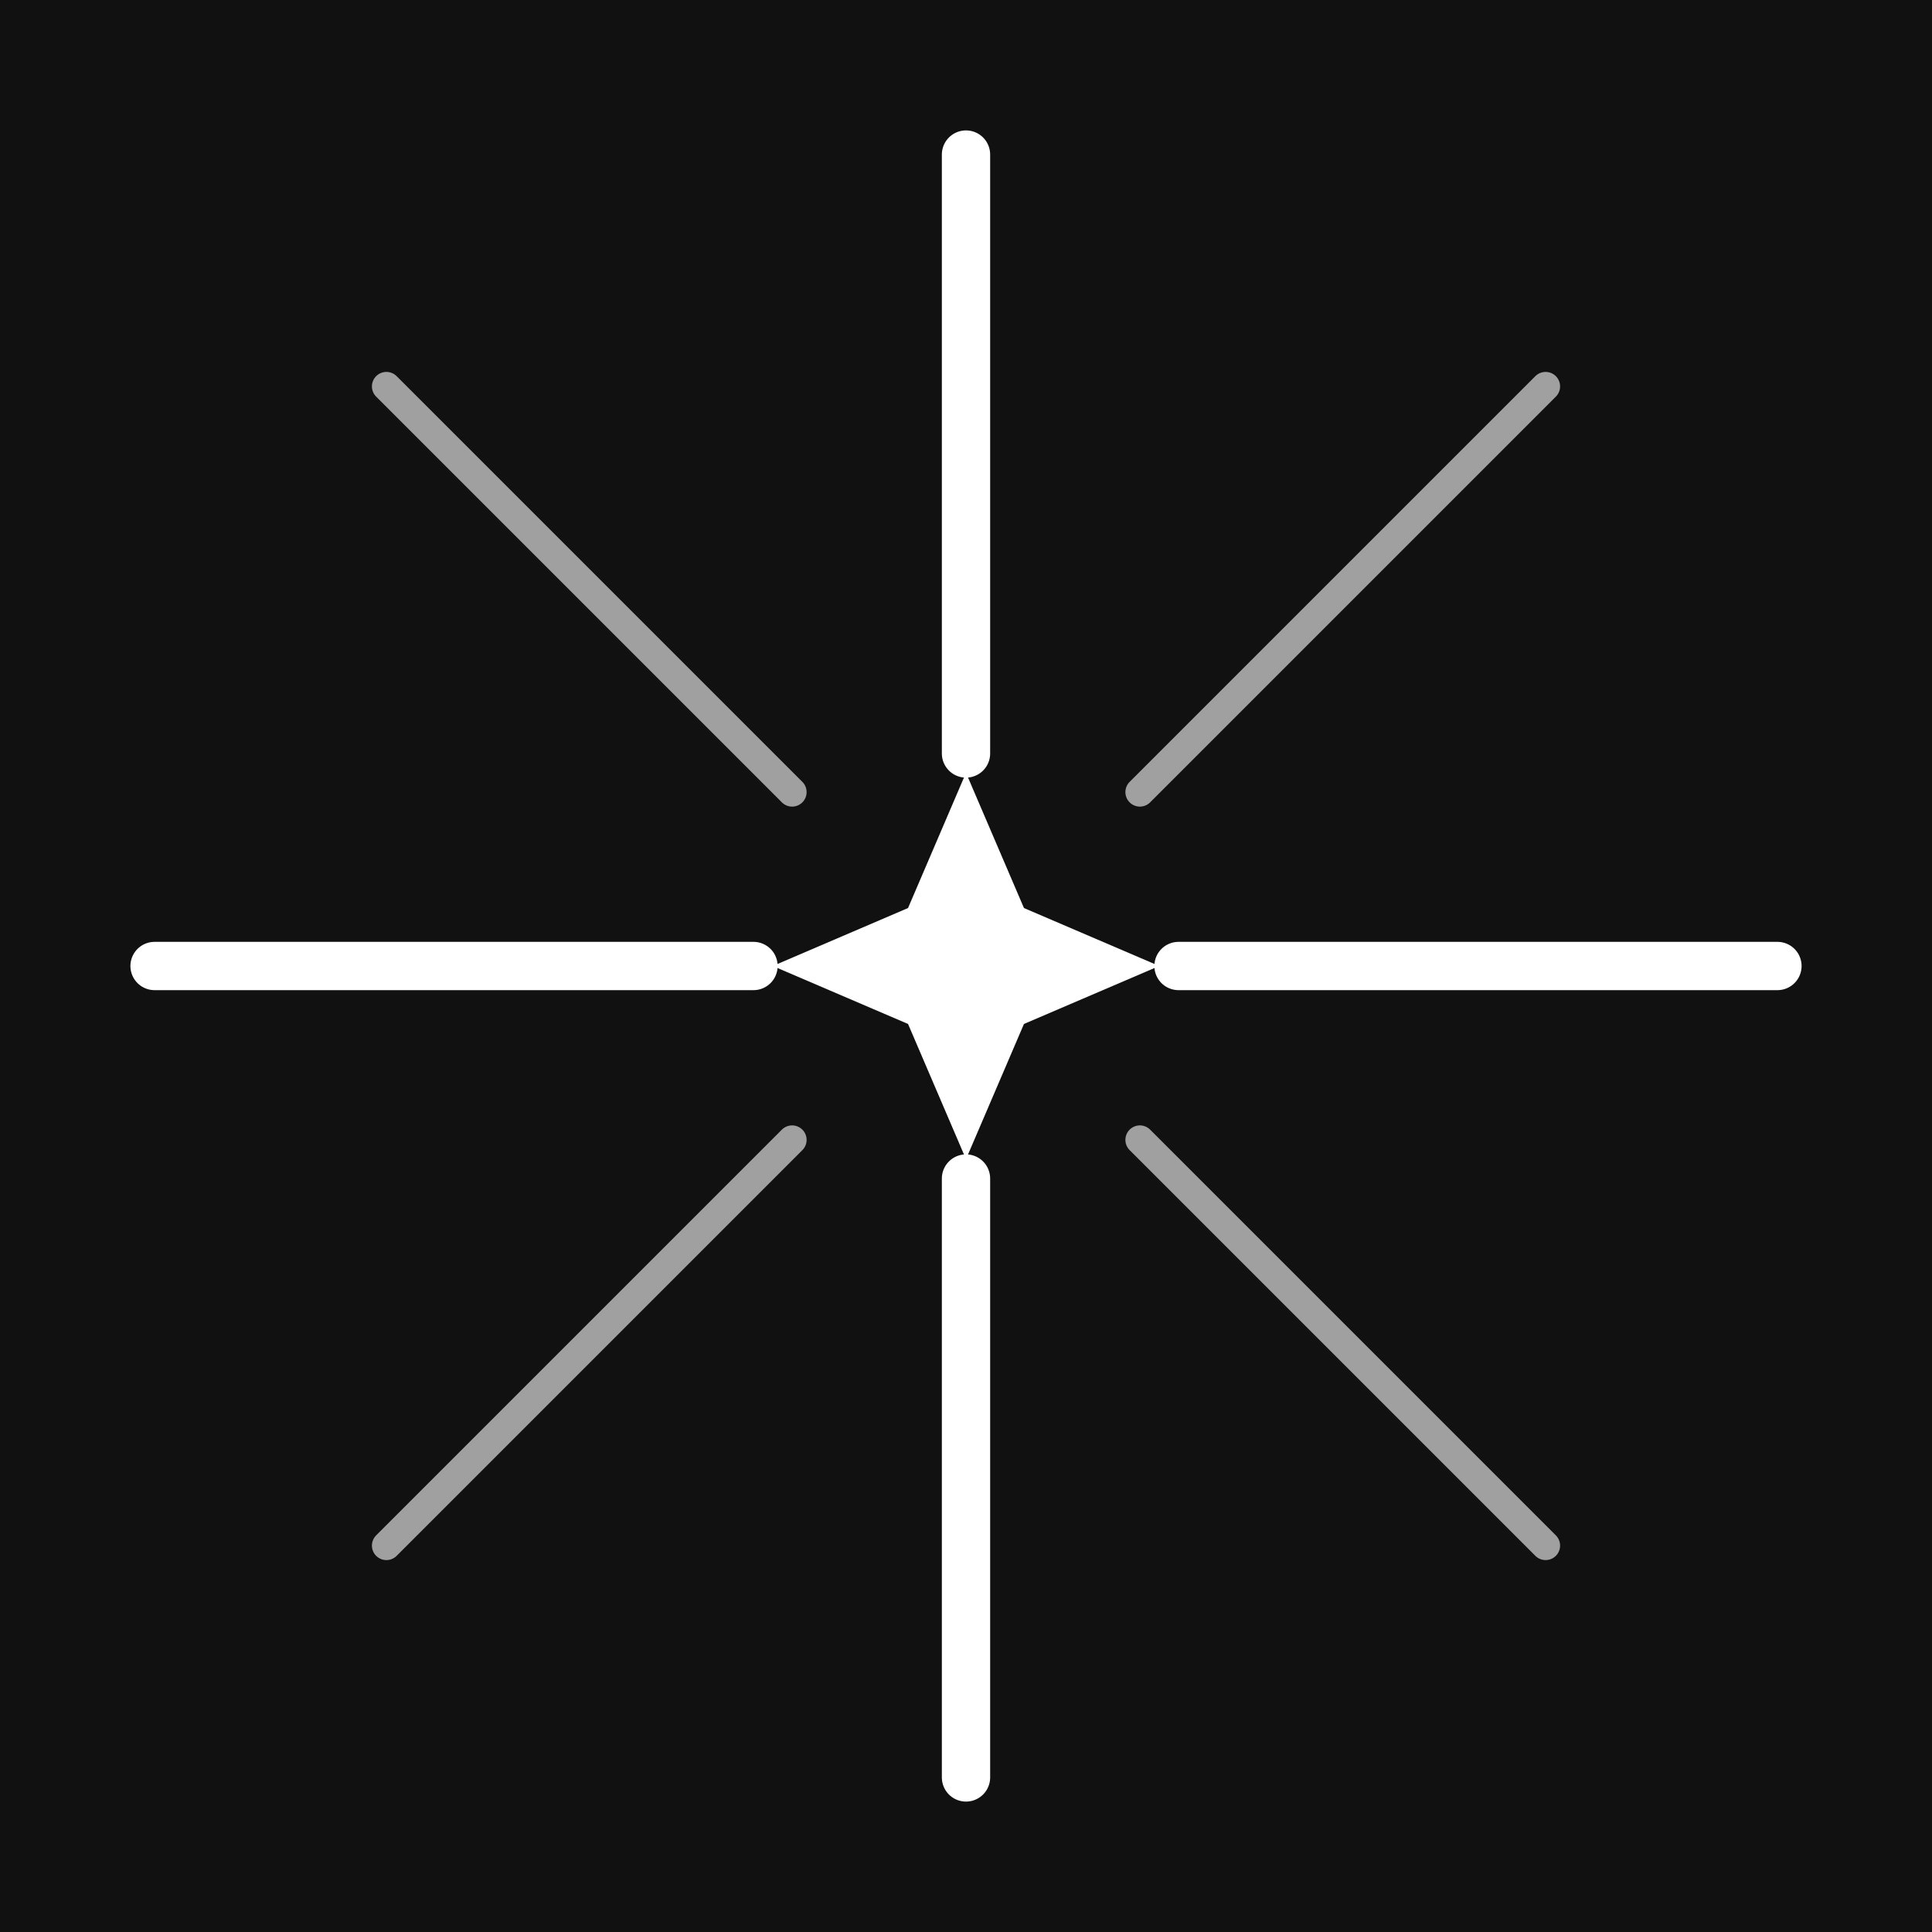
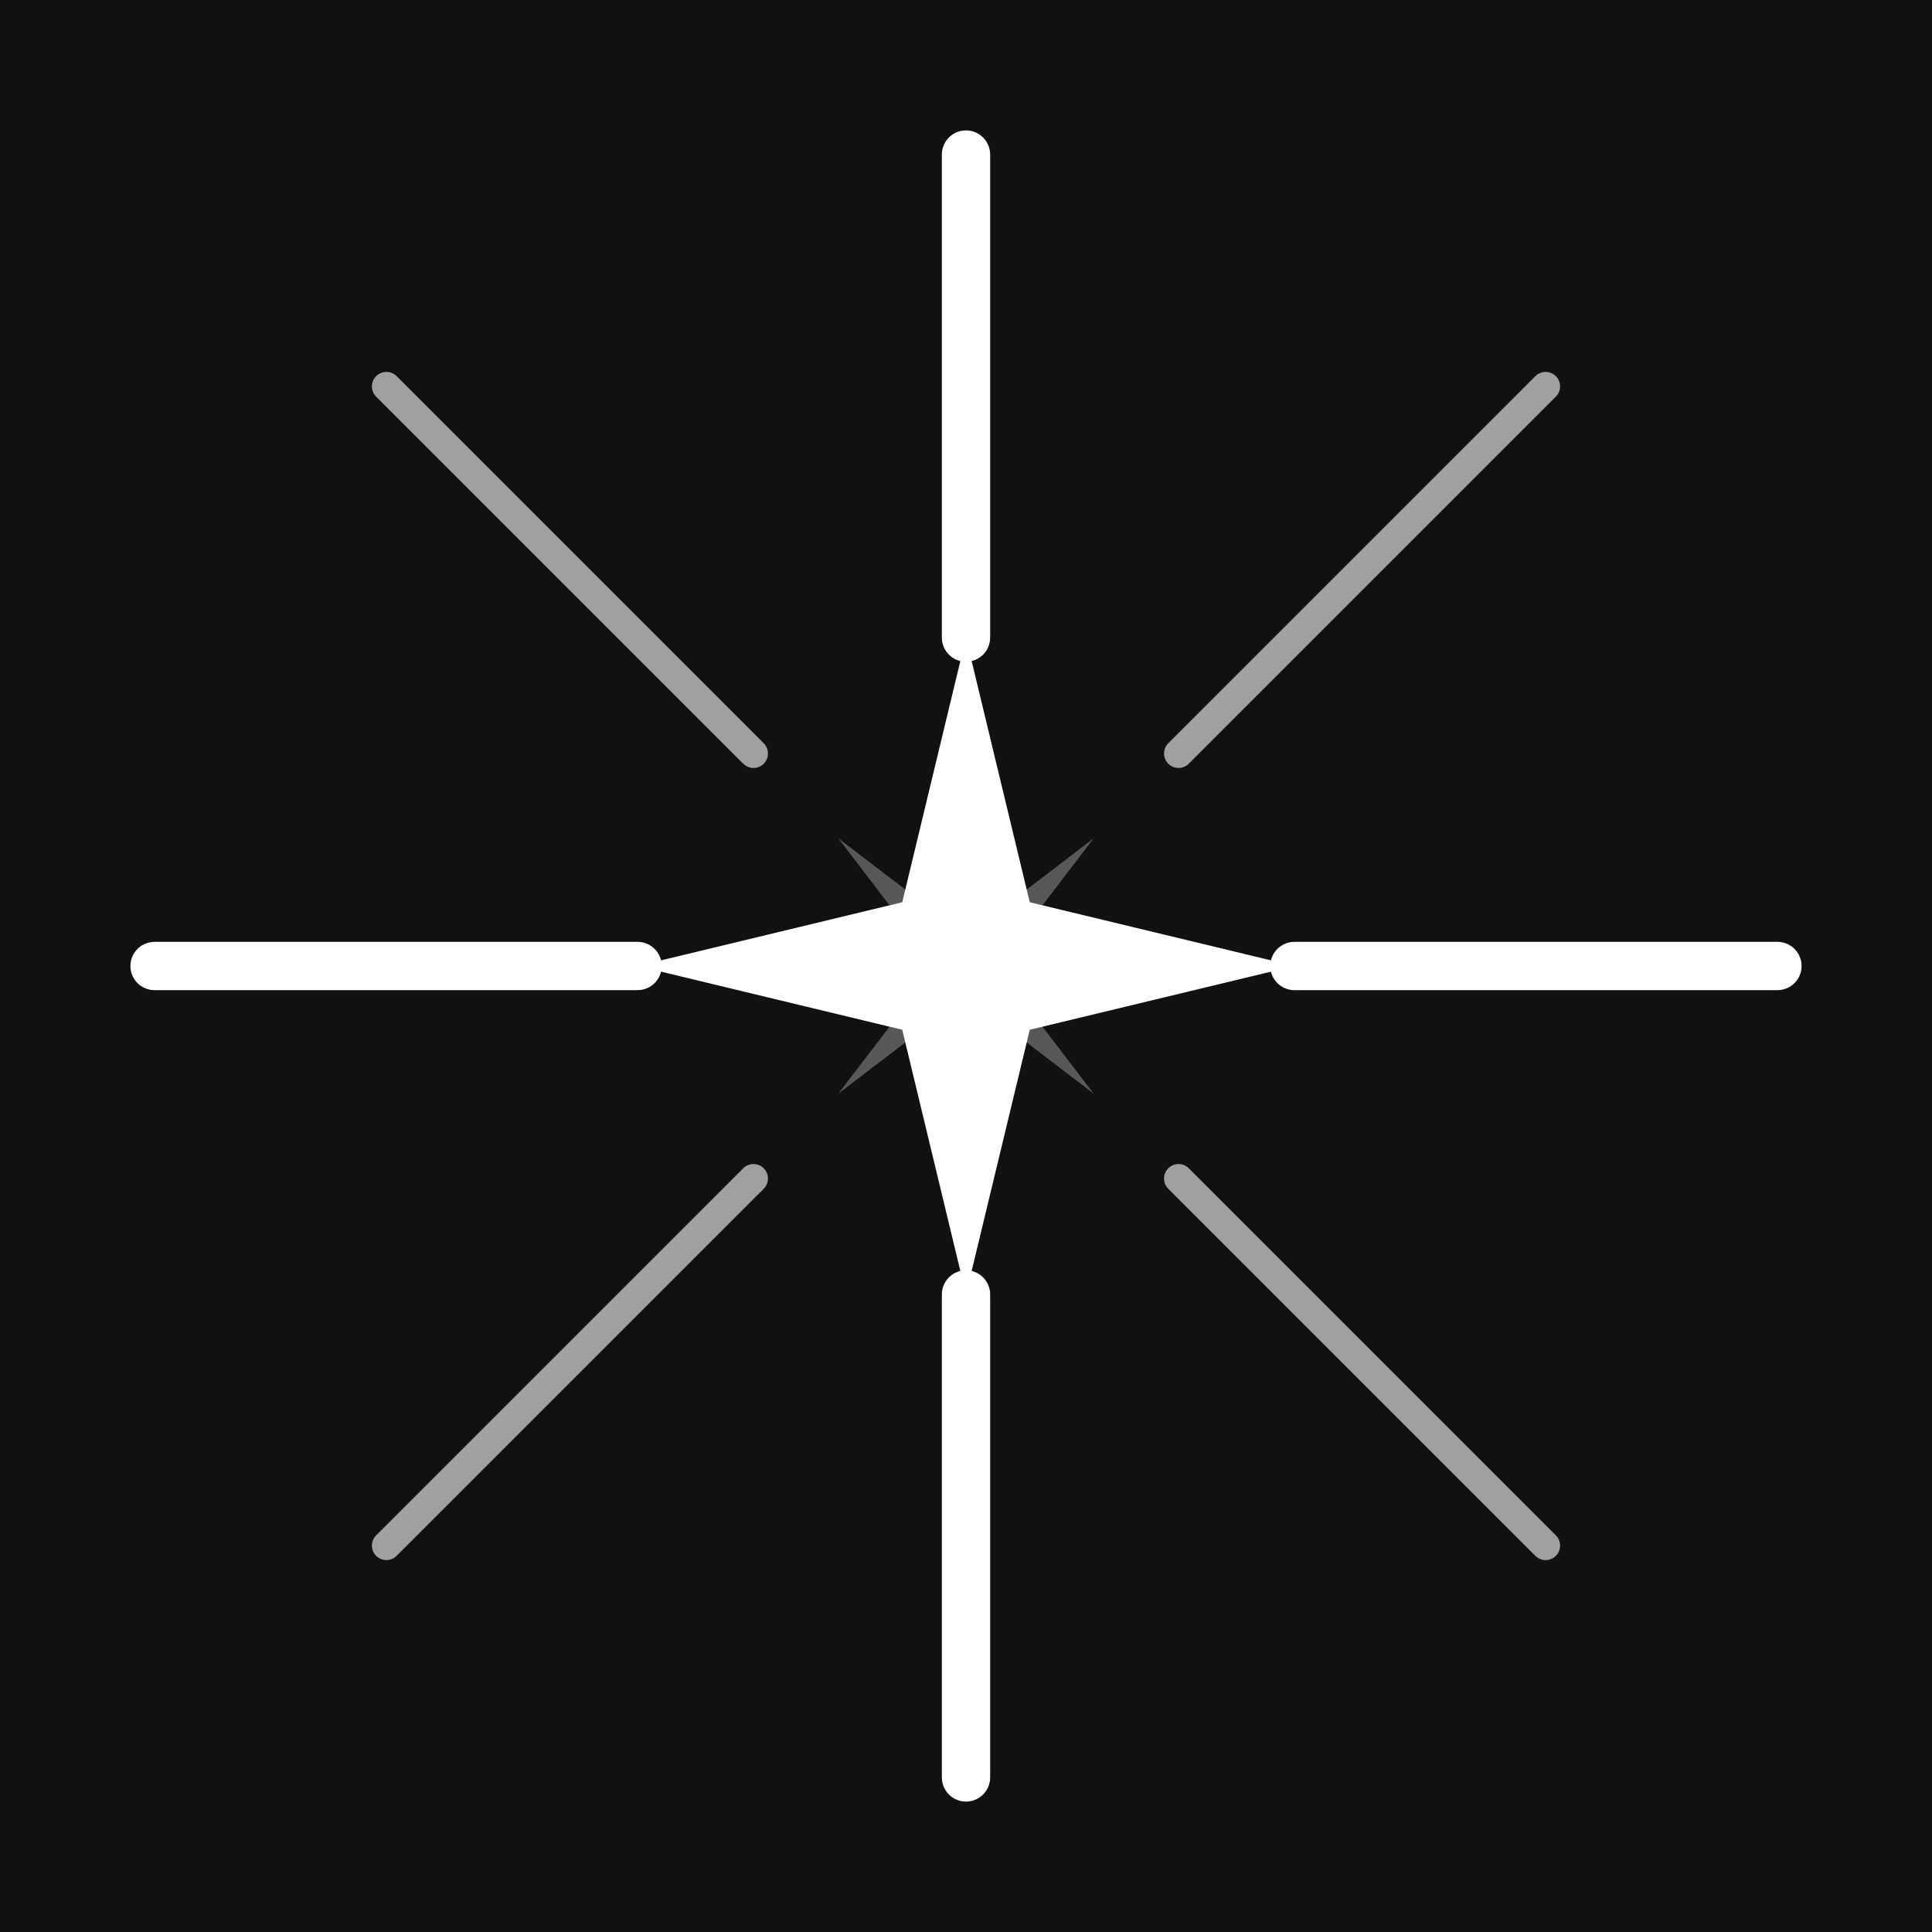
<svg xmlns="http://www.w3.org/2000/svg" viewBox="0 0 100 100">
  <rect width="100" height="100" fill="#111" />
  <g transform="translate(50,50)">
-     <line x1="0" y1="-42" x2="0" y2="-11" stroke="white" stroke-width="2.5" stroke-linecap="round" />
-     <line x1="0" y1="11" x2="0" y2="42" stroke="white" stroke-width="2.5" stroke-linecap="round" />
-     <line x1="-42" y1="0" x2="-11" y2="0" stroke="white" stroke-width="2.5" stroke-linecap="round" />
-     <line x1="11" y1="0" x2="42" y2="0" stroke="white" stroke-width="2.5" stroke-linecap="round" />
-     <line x1="-30" y1="-30" x2="-9" y2="-9" stroke="white" stroke-width="1.5" stroke-linecap="round" opacity="0.6" />
-     <line x1="9" y1="9" x2="30" y2="30" stroke="white" stroke-width="1.5" stroke-linecap="round" opacity="0.6" />
-     <line x1="30" y1="-30" x2="9" y2="-9" stroke="white" stroke-width="1.5" stroke-linecap="round" opacity="0.6" />
-     <line x1="-9" y1="9" x2="-30" y2="30" stroke="white" stroke-width="1.5" stroke-linecap="round" opacity="0.6" />
-     <polygon points="0,-10 3,-3 10,0 3,3 0,10 -3,3 -10,0 -3,-3" fill="white" />
+     <line x1="0" y1="-42" x2="0" y2="-17" stroke="white" stroke-width="2.5" stroke-linecap="round" />
+     <line x1="0" y1="17" x2="0" y2="42" stroke="white" stroke-width="2.5" stroke-linecap="round" />
+     <line x1="-42" y1="0" x2="-17" y2="0" stroke="white" stroke-width="2.5" stroke-linecap="round" />
+     <line x1="17" y1="0" x2="42" y2="0" stroke="white" stroke-width="2.5" stroke-linecap="round" />
+     <line x1="-30" y1="-30" x2="-11" y2="-11" stroke="white" stroke-width="1.5" stroke-linecap="round" opacity="0.6" />
+     <line x1="11" y1="11" x2="30" y2="30" stroke="white" stroke-width="1.5" stroke-linecap="round" opacity="0.6" />
+     <line x1="30" y1="-30" x2="11" y2="-11" stroke="white" stroke-width="1.5" stroke-linecap="round" opacity="0.6" />
+     <line x1="-11" y1="11" x2="-30" y2="30" stroke="white" stroke-width="1.5" stroke-linecap="round" opacity="0.6" />
+     <polygon points="0,-17 3.3,-3.3 17,0 3.3,3.3 0,17 -3.3,3.3 -17,0 -3.3,-3.3" fill="white" />
+     <polygon points="0,-17 2,-2 17,0 2,2 0,17 -2,2 -17,0 -2,-2" fill="white" opacity="0.3" transform="rotate(45) scale(0.55)" />
  </g>
</svg>
